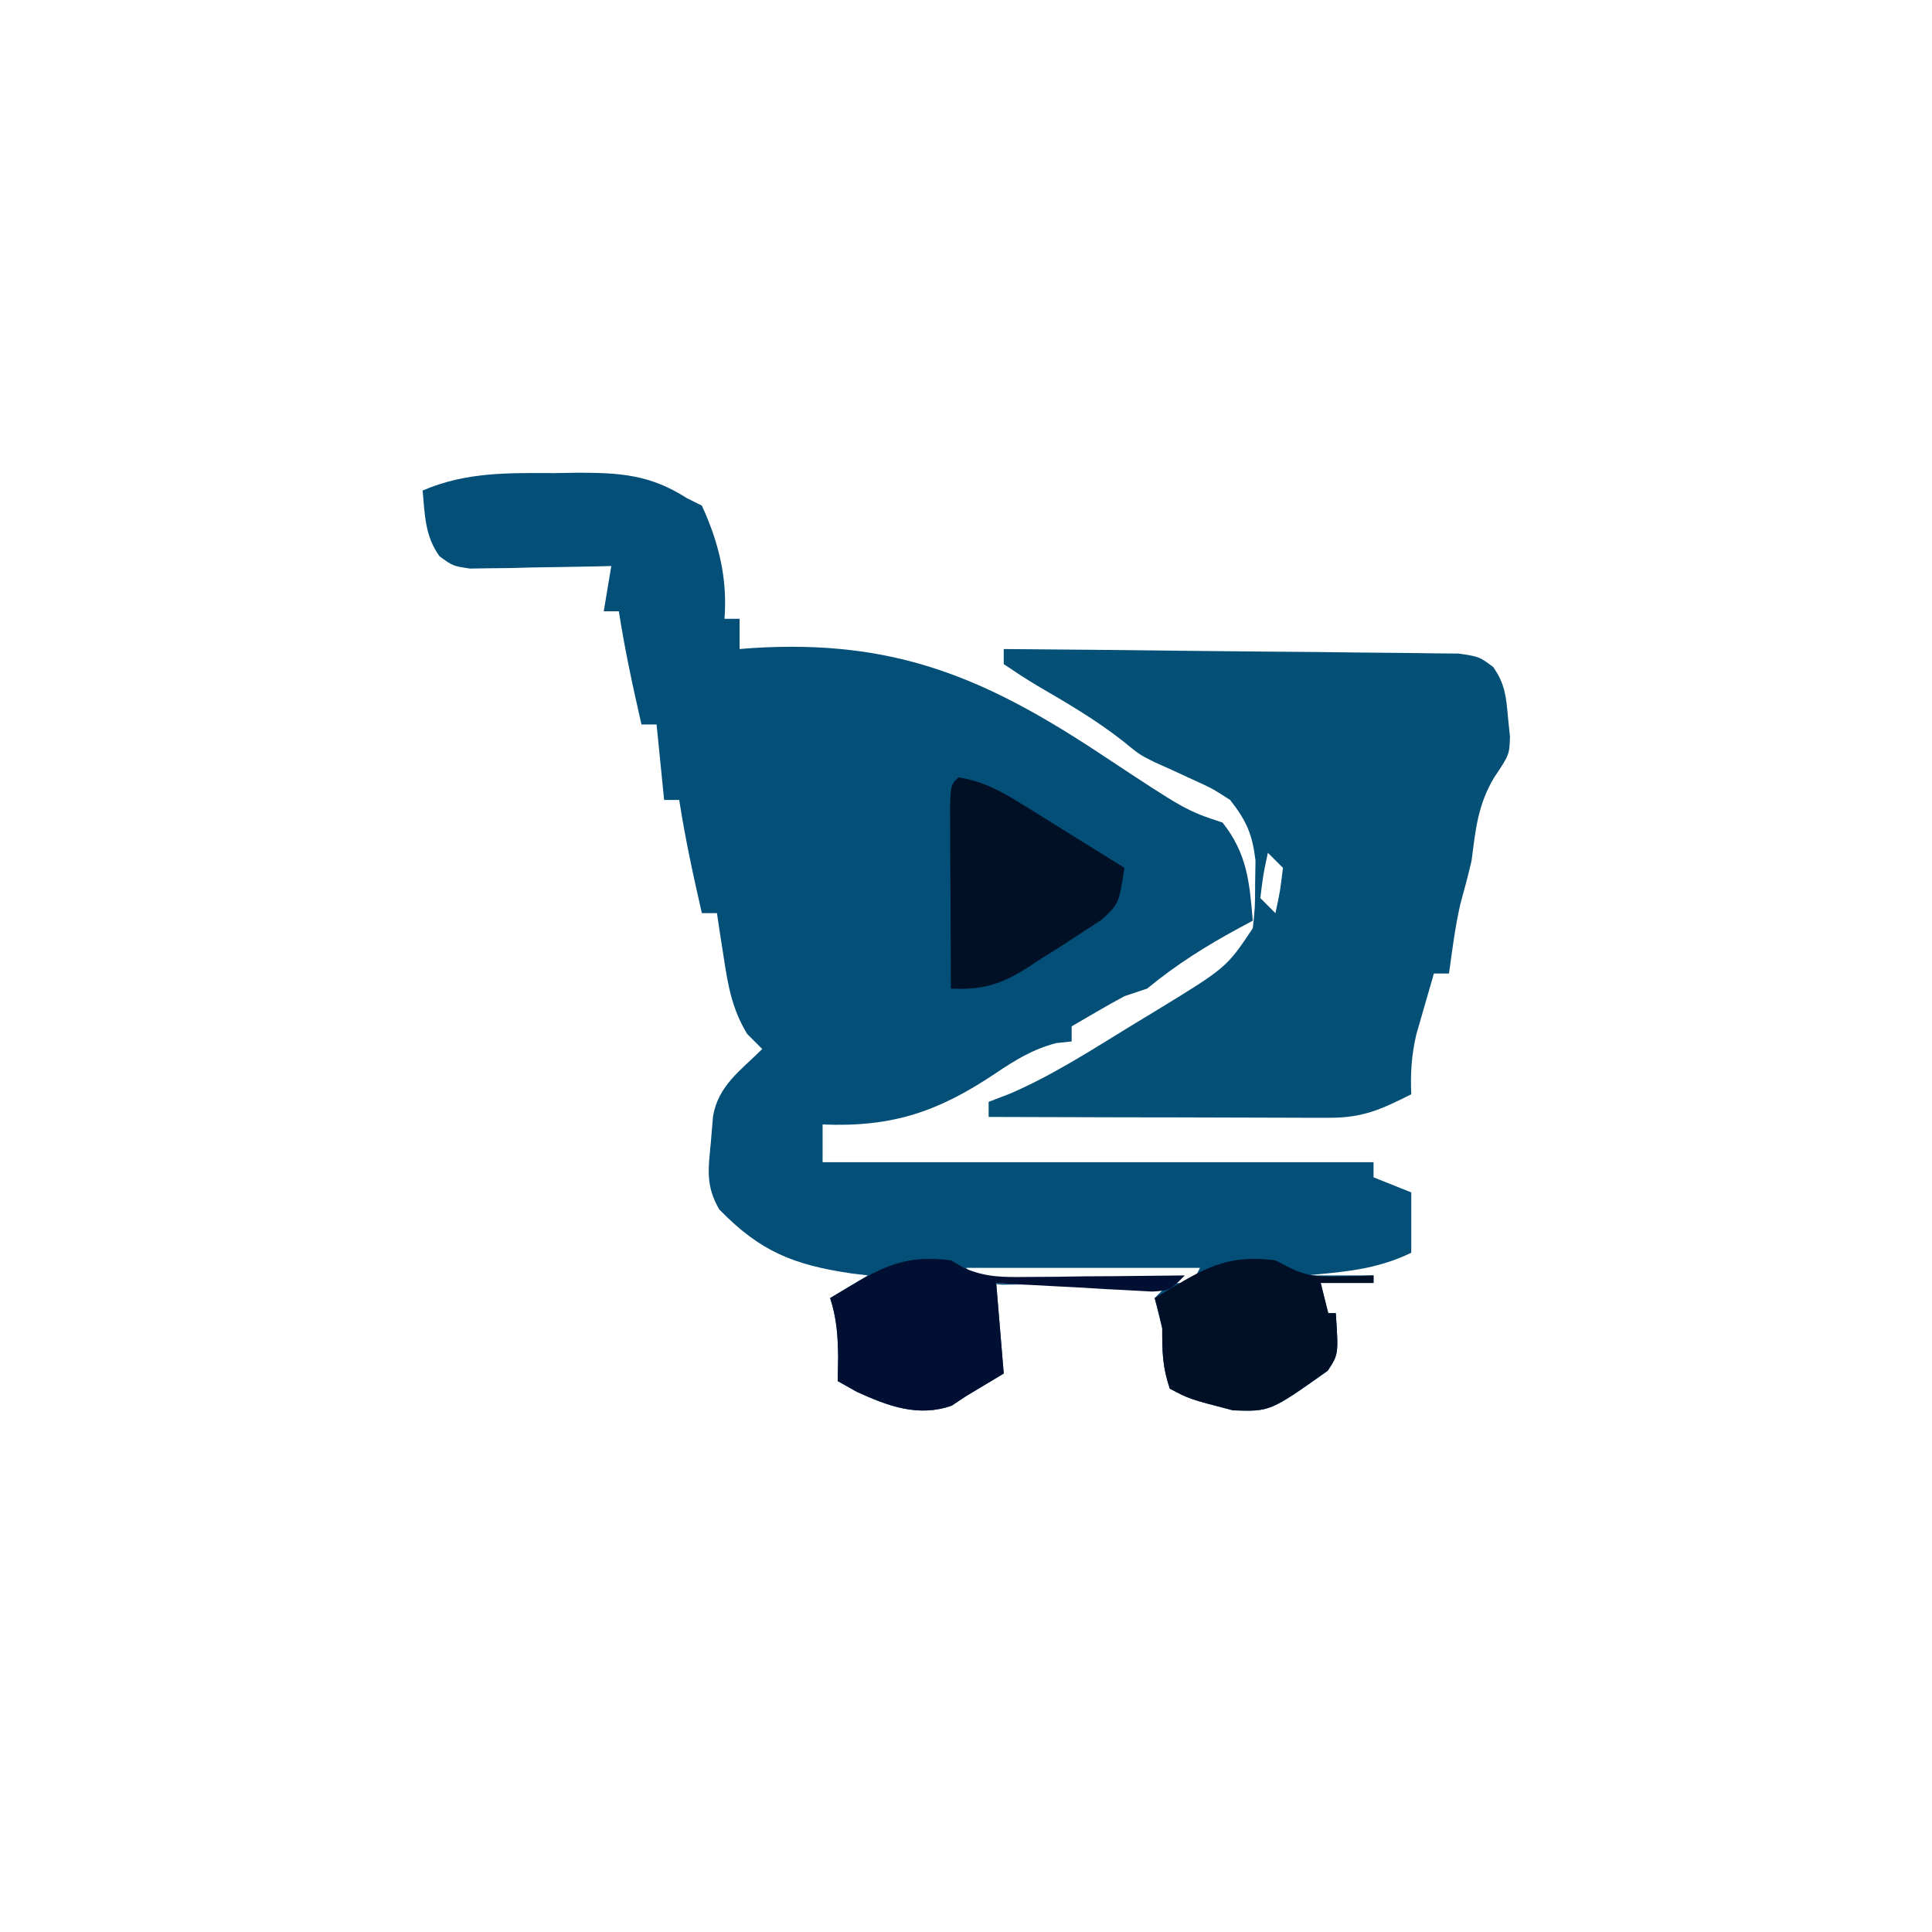
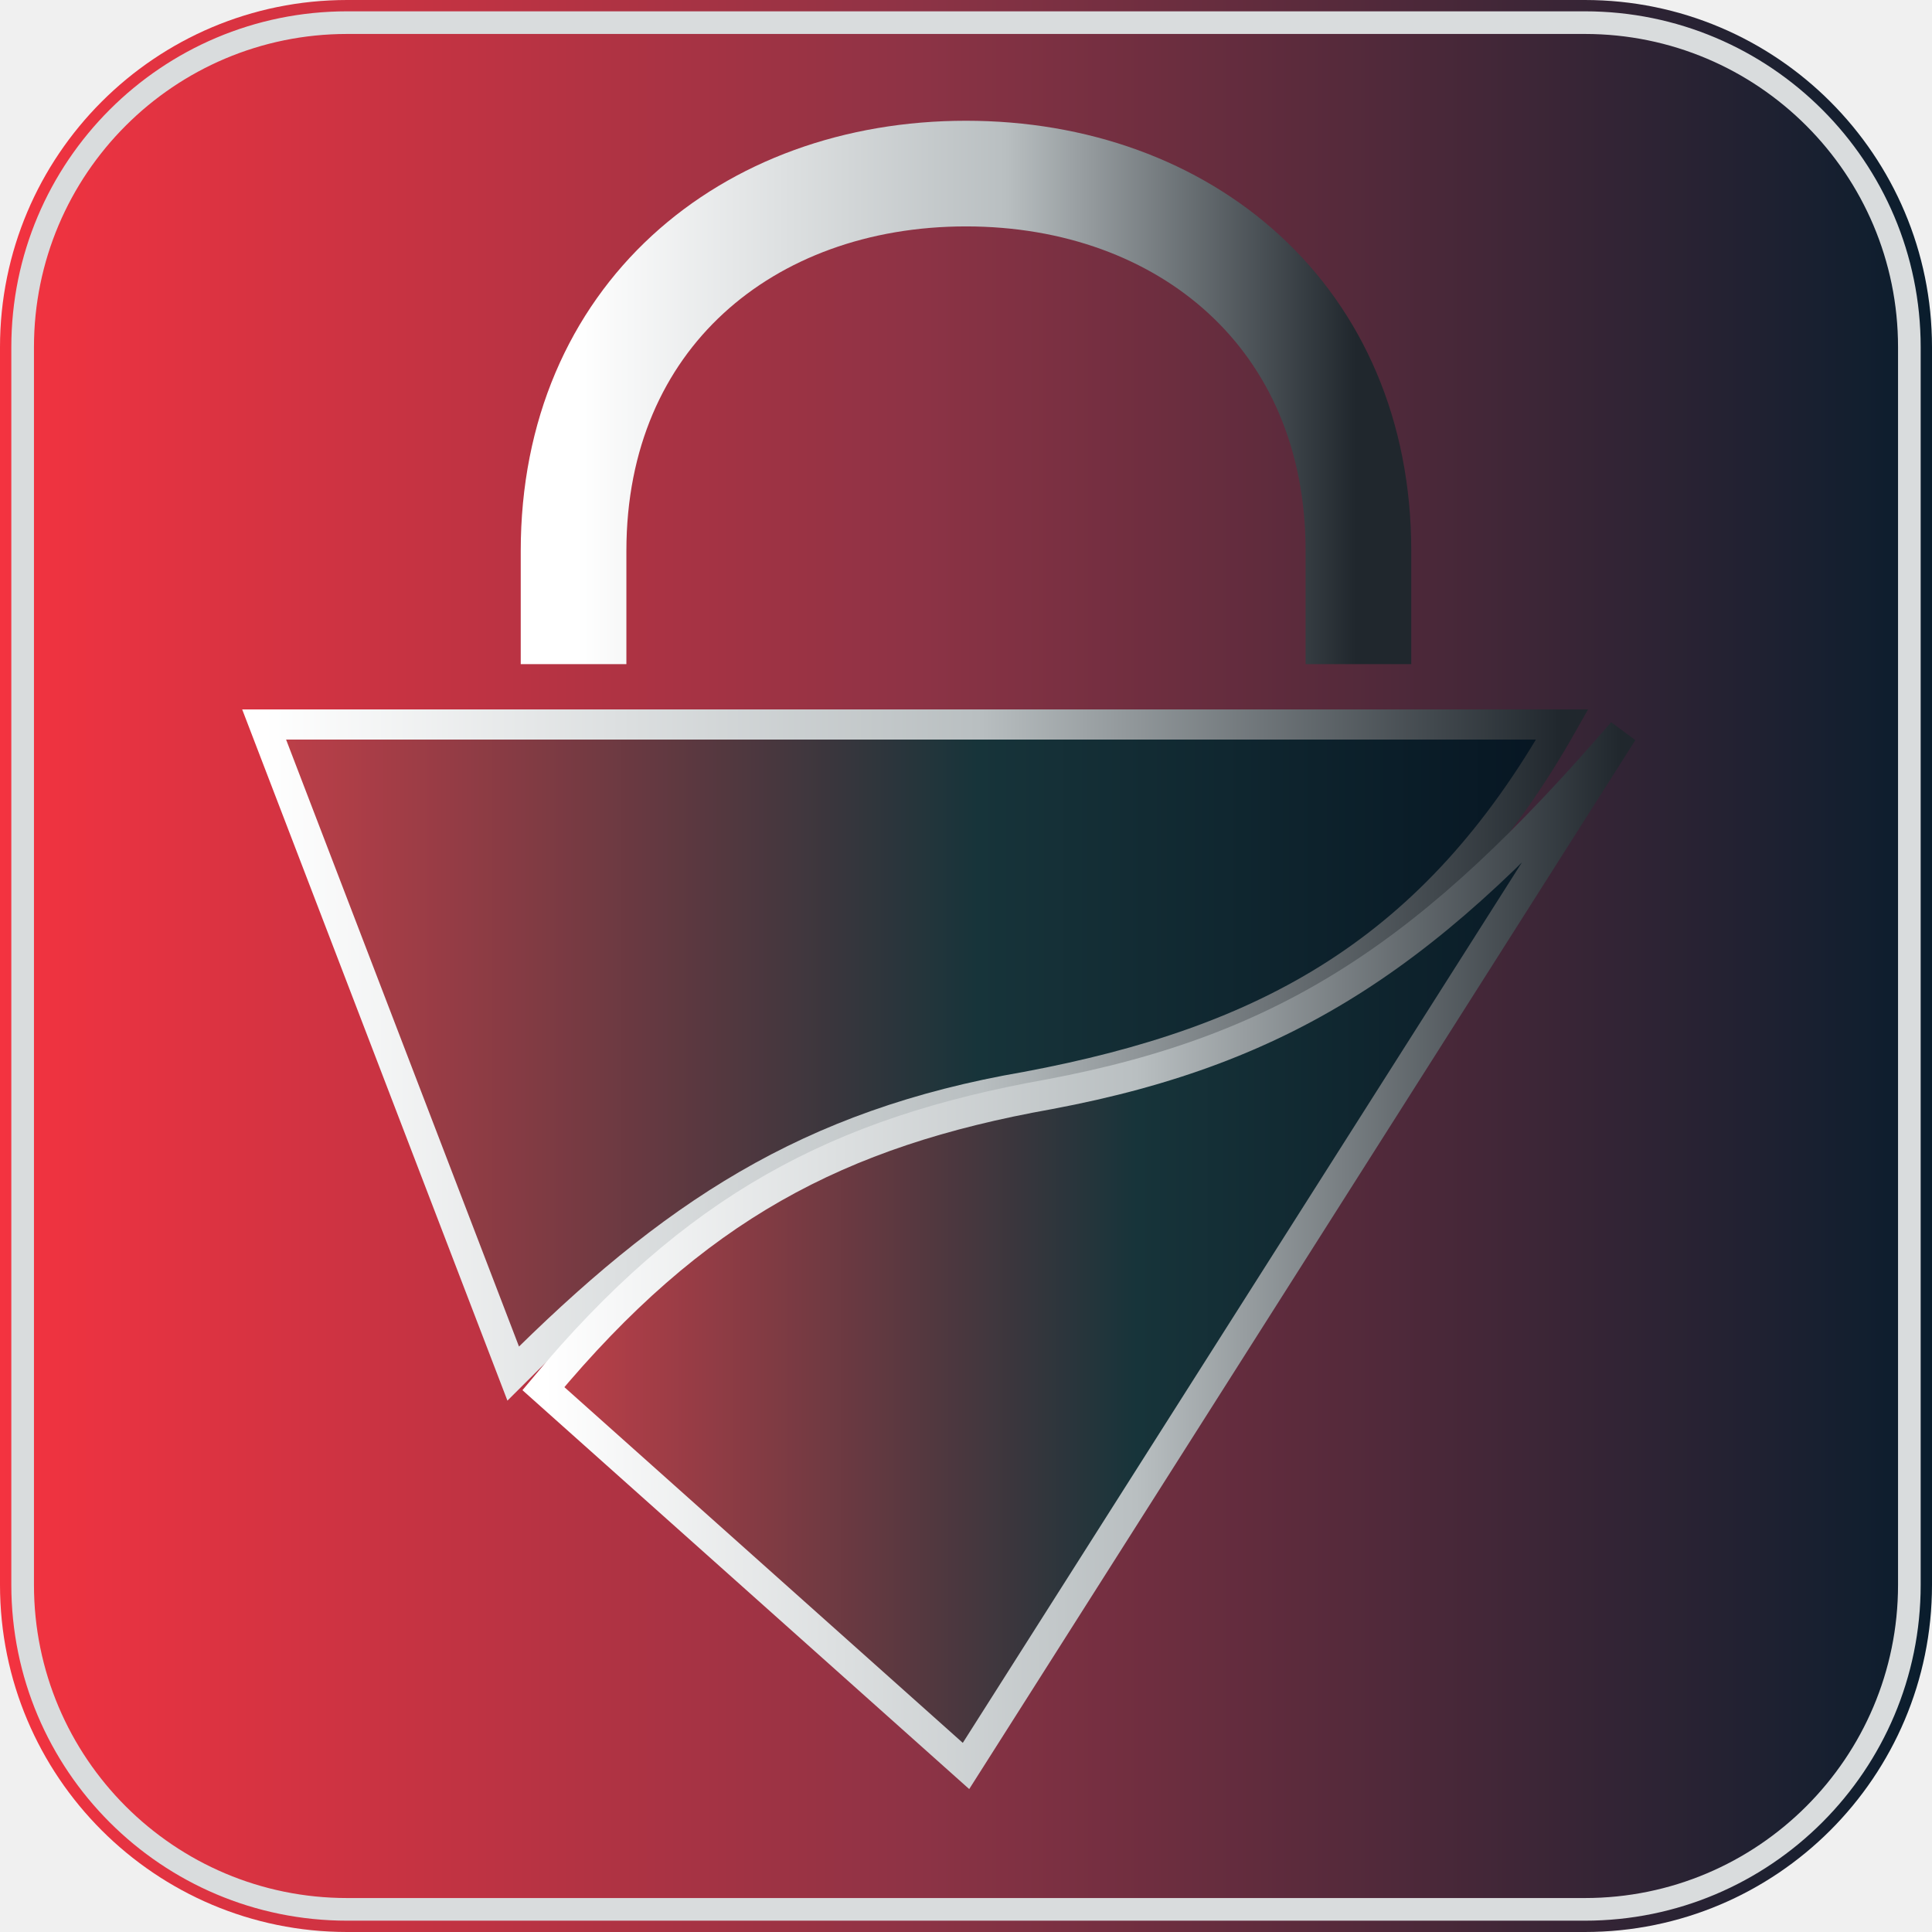
<svg xmlns="http://www.w3.org/2000/svg" version="1.2" baseProfile="tiny-ps" width="256" height="256" viewBox="0 0 256 256">
-   <rect width="256" height="256" fill="#ffffff" />
-   <path d="M0 0 C0.51 -0.01 0.51 -0.01 3.09 -0.05 C8.68 -0.05 12.66 0.21 17.5 3.31 C18.16 3.64 18.82 3.97 19.5 4.31 C21.74 9.19 22.91 13.93 22.5 19.31 C23.16 19.31 23.82 19.31 24.5 19.31 C24.5 20.63 24.5 21.95 24.5 23.31 C25.12 23.26 25.74 23.22 26.38 23.17 C45.16 22.03 57.16 27.14 72.65 37.43 C83.65 44.7 83.65 44.7 88.5 46.31 C91.76 50.45 92.07 54.22 92.5 59.31 C91.91 59.63 91.32 59.94 90.71 60.27 C86.29 62.66 82.39 65.11 78.5 68.31 C78 68.48 78 68.48 75.5 69.31 C74.26 69.98 73.03 70.66 71.81 71.38 C70.72 72.01 69.63 72.65 68.5 73.31 C68.5 73.97 68.5 74.63 68.5 75.31 C67.82 75.38 67.14 75.46 66.44 75.53 C63.31 76.36 61.06 77.76 58.39 79.55 C50.84 84.6 44.78 86.7 35.5 86.31 C35.5 87.96 35.5 89.61 35.5 91.31 C59.59 91.31 83.68 91.31 108.5 91.31 C108.5 91.97 108.5 92.63 108.5 93.31 C110.15 93.97 111.8 94.63 113.5 95.31 C113.5 97.95 113.5 100.59 113.5 103.31 C108.89 105.54 104.54 105.86 99.5 106.31 C102.47 106.31 105.44 106.31 108.5 106.31 C108.5 106.64 108.5 106.97 108.5 107.31 C106.19 107.31 103.88 107.31 101.5 107.31 C101.83 108.63 102.16 109.95 102.5 111.31 C102.83 111.31 103.16 111.31 103.5 111.31 C103.86 116.76 103.86 116.76 102.44 118.94 C94.8 124.36 94.8 124.36 89.88 124.19 C84.1 122.69 84.1 122.69 81.5 121.31 C80.51 118.34 80.5 116.4 80.5 113.31 C80.41 112.94 80.41 112.94 79.94 111.06 C79.87 110.77 79.87 110.77 79.5 109.31 C79.83 108.98 80.16 108.65 80.5 108.31 C76.87 108.15 76.87 108.15 58.5 107.31 C58.66 109.29 58.66 109.29 59.5 119.31 C57.85 120.3 56.2 121.29 54.5 122.31 C53.88 122.72 53.26 123.14 52.62 123.56 C48.18 125.13 44.19 123.63 40.06 121.75 C39.22 121.28 38.37 120.8 37.5 120.31 C37.52 119.24 37.54 118.17 37.56 117.06 C37.51 114.16 37.37 112.03 36.5 109.31 C38.15 108.32 39.8 107.33 41.5 106.31 C41.14 106.27 41.14 106.27 39.34 106.05 C31.71 104.93 27.24 103.17 21.8 97.56 C19.99 94.43 20.35 92.25 20.69 88.69 C20.78 87.54 20.88 86.39 20.98 85.21 C21.72 81.09 24.6 79.21 27.5 76.31 C27.17 75.98 27.17 75.98 25.5 74.31 C23.5 71.02 22.95 67.85 22.38 64.06 C22.29 63.52 22.29 63.52 21.87 60.8 C21.75 59.98 21.62 59.16 21.5 58.31 C20.84 58.31 20.18 58.31 19.5 58.31 C18.36 53.33 17.28 48.37 16.5 43.31 C15.84 43.31 15.18 43.31 14.5 43.31 C14.34 41.66 14.34 41.66 13.5 33.31 C12.84 33.31 12.18 33.31 11.5 33.31 C10.36 28.33 9.28 23.37 8.5 18.31 C7.84 18.31 7.18 18.31 6.5 18.31 C6.83 16.33 7.16 14.35 7.5 12.31 C7.19 12.32 7.19 12.32 5.62 12.36 C2.81 12.42 -0 12.46 -2.81 12.5 C-3.3 12.51 -3.3 12.51 -5.77 12.58 C-6.24 12.58 -6.24 12.58 -8.61 12.61 C-9.48 12.62 -10.34 12.64 -11.23 12.65 C-13.5 12.31 -13.5 12.31 -15.26 11.02 C-17.2 8.35 -17.2 5.53 -17.5 2.31 C-11.73 -0.17 -6.17 -0.02 0 0 Z M17.5 5.31 C18.5 7.31 18.5 7.31 18.5 7.31 Z M14.5 37.31 C15.5 39.31 15.5 39.31 15.5 39.31 Z M23.5 65.31 C24.5 67.31 24.5 67.31 24.5 67.31 Z M24.5 68.31 C25.5 70.31 25.5 70.31 25.5 70.31 Z M21.5 93.31 C22.5 95.31 22.5 95.31 22.5 95.31 Z M54.5 105.31 C56.5 107.31 56.5 107.31 59.3 107.54 C60.46 107.53 61.62 107.52 62.82 107.51 C64.08 107.5 65.33 107.49 66.63 107.49 C67.95 107.47 69.27 107.45 70.62 107.44 C71.96 107.43 73.3 107.42 74.64 107.41 C77.93 107.39 81.21 107.35 84.5 107.31 C84.83 106.65 85.16 105.99 85.5 105.31 C75.27 105.31 65.04 105.31 54.5 105.31 Z " fill="#044F78" transform="translate(73.5,62.6875)" />
-   <path d="M0 0 C8.16 0.06 16.32 0.14 24.49 0.24 C28.28 0.28 32.07 0.32 35.86 0.35 C39.51 0.37 43.17 0.41 46.83 0.46 C48.22 0.48 49.62 0.49 51.02 0.5 C52.97 0.51 54.92 0.54 56.88 0.57 C57.99 0.58 59.1 0.59 60.25 0.6 C63 1 63 1 64.85 2.38 C66.41 4.58 66.58 6.33 66.81 9 C66.9 9.87 66.99 10.73 67.08 11.62 C67 14 67 14 65 17 C62.85 20.54 62.51 23.93 62 28 C61.55 29.96 61.03 31.88 60.5 33.81 C59.81 36.85 59.42 39.91 59 43 C58.34 43 57.68 43 57 43 C56.49 44.73 55.99 46.46 55.5 48.19 C55.22 49.15 54.94 50.11 54.66 51.11 C54.03 53.85 53.88 56.2 54 59 C50.06 60.97 47.63 62.12 43.18 62.11 C42.18 62.11 41.18 62.11 40.15 62.11 C39.07 62.11 37.98 62.1 36.87 62.1 C35.76 62.1 34.65 62.09 33.51 62.09 C29.97 62.09 26.42 62.08 22.88 62.06 C20.48 62.06 18.08 62.05 15.68 62.05 C9.78 62.04 3.89 62.02 -2 62 C-2 61.34 -2 60.68 -2 60 C-1.09 59.65 -0.17 59.3 0.77 58.94 C6.4 56.52 11.53 53.2 16.75 50 C17.79 49.37 18.83 48.74 19.9 48.09 C29.52 42.22 29.52 42.22 33 37 C33.3 34.26 33.3 34.26 33.31 31.12 C33.33 30.1 33.35 29.07 33.36 28.01 C32.94 24.52 32.16 22.76 30 20 C27.59 18.45 27.59 18.45 24.94 17.25 C24.06 16.84 23.18 16.44 22.28 16.02 C21.53 15.68 20.77 15.35 20 15 C18 14 18 14 15.8 12.2 C12.2 9.37 8.32 7.12 4.38 4.82 C2.89 3.93 1.44 2.97 0 2 C0 1.34 0 0.68 0 0 Z M65 10 C66 13 66 13 66 13 Z M35 27 C34.38 29.88 34.38 29.88 34 33 C34.66 33.66 35.32 34.32 36 35 C36.62 32.12 36.62 32.12 37 29 C36.34 28.34 35.68 27.68 35 27 Z M58 36 C59 39 59 39 59 39 Z " fill="#045076" transform="translate(133,86)" />
-   <path d="M0 0 C3.22 0.51 5.58 1.8 8.33 3.5 C8.73 3.75 8.73 3.75 10.75 5 C11.57 5.51 12.4 6.03 13.25 6.56 C14.09 7.08 14.93 7.6 15.8 8.14 C17.87 9.42 19.94 10.71 22 12 C21.25 16.77 21.25 16.77 18.96 18.88 C18.11 19.43 17.25 19.99 16.38 20.56 C15.47 21.15 14.57 21.74 13.64 22.35 C12.77 22.9 11.9 23.44 11 24 C10.33 24.44 9.65 24.88 8.96 25.34 C5.42 27.53 3.1 28.17 -1 28 C-1.03 23.52 -1.05 19.04 -1.06 14.56 C-1.07 13.28 -1.08 12 -1.09 10.69 C-1.09 9.47 -1.09 8.26 -1.1 7 C-1.1 5.88 -1.11 4.75 -1.11 3.59 C-1 1 -1 1 0 0 Z " fill="#011025" transform="translate(127,103)" />
-   <path d="M0 0 C0.57 0.33 1.14 0.66 1.73 1 C4.7 2.31 7.06 2.23 10.3 2.2 C11.5 2.19 12.71 2.18 13.95 2.18 C15.2 2.16 16.46 2.14 17.75 2.12 C19.02 2.12 20.29 2.11 21.6 2.1 C24.73 2.07 27.87 2.04 31 2 C29 4 29 4 26.66 4.14 C25.71 4.08 24.76 4.03 23.77 3.98 C22.74 3.93 21.71 3.87 20.65 3.82 C19.57 3.76 18.49 3.69 17.38 3.62 C16.29 3.57 15.2 3.51 14.08 3.45 C11.38 3.31 8.69 3.16 6 3 C6.33 6.96 6.66 10.92 7 15 C5.35 15.99 3.7 16.98 2 18 C1.38 18.41 0.76 18.82 0.12 19.25 C-4.32 20.82 -8.31 19.31 -12.44 17.44 C-13.28 16.96 -14.13 16.49 -15 16 C-14.98 14.93 -14.96 13.85 -14.94 12.75 C-14.99 9.85 -15.13 7.71 -16 5 C-15.24 4.55 -14.47 4.09 -13.69 3.62 C-8.83 0.69 -5.76 -0.75 0 0 Z " fill="#010F33" transform="translate(126,167)" />
-   <path d="M0 0 C0.65 0.33 1.29 0.67 1.96 1.01 C4.39 2.19 6.06 2.2 8.75 2.12 C9.15 2.12 9.15 2.12 11.17 2.07 C11.47 2.06 11.47 2.06 13 2 C13 2.33 13 2.66 13 3 C10.69 3 8.38 3 6 3 C6.33 4.32 6.66 5.64 7 7 C7.33 7 7.66 7 8 7 C8.36 12.44 8.36 12.44 6.94 14.62 C-0.7 20.04 -0.7 20.04 -5.62 19.88 C-11.4 18.38 -11.4 18.38 -14 17 C-14.99 14.03 -15 12.09 -15 9 C-15.29 7.66 -15.61 6.32 -16 5 C-15.24 4.55 -14.47 4.09 -13.69 3.62 C-8.83 0.69 -5.76 -0.75 0 0 Z " fill="#011027" transform="translate(169,167)" />
+   <defs>
+     <linearGradient id="brand" x1="0" y1="0" x2="1" y2="0">
+       <stop offset="0" stop-color="#f53340" />
+       <stop offset="0.48" stop-color="#8c3345" />
+       <stop offset="1" stop-color="#081d2d" />
+     </linearGradient>
+     <linearGradient id="metal" x1="0" y1="0" x2="1" y2="0">
+       <stop offset="0" stop-color="#ffffff" />
+       <stop offset="0.55" stop-color="#b9bfc1" />
+       <stop offset="1" stop-color="#20272d" />
+     </linearGradient>
+     <linearGradient id="mark" x1="0" y1="0" x2="1" y2="0">
+       <stop offset="0" stop-color="#c23f49" />
+       <stop offset="0.55" stop-color="#17343a" />
+       <stop offset="1" stop-color="#061522" />
+     </linearGradient>
+   </defs>
+   <rect width="256" height="256" rx="46" fill="url(#brand)" />
+   <rect x="3" y="3" width="250" height="250" rx="43" fill="none" stroke="#d9dcdd" stroke-width="3" />
+   <path d="M76 88V73c0-31 23-50 52-50s52 19 52 50v15" fill="none" stroke="url(#metal)" stroke-width="14" />
+   <path d="M35 96h172c-17 30-39 42-71 48-29 5-47 17-68 38z" fill="url(#mark)" stroke="url(#metal)" stroke-width="4" stroke-linejoin="miter" />
+   <path d="M72 184c20-24 39-34 67-39 32-6 51-19 76-48l-87 137z" fill="url(#mark)" stroke="url(#metal)" stroke-width="4" stroke-linejoin="miter" />
</svg>
